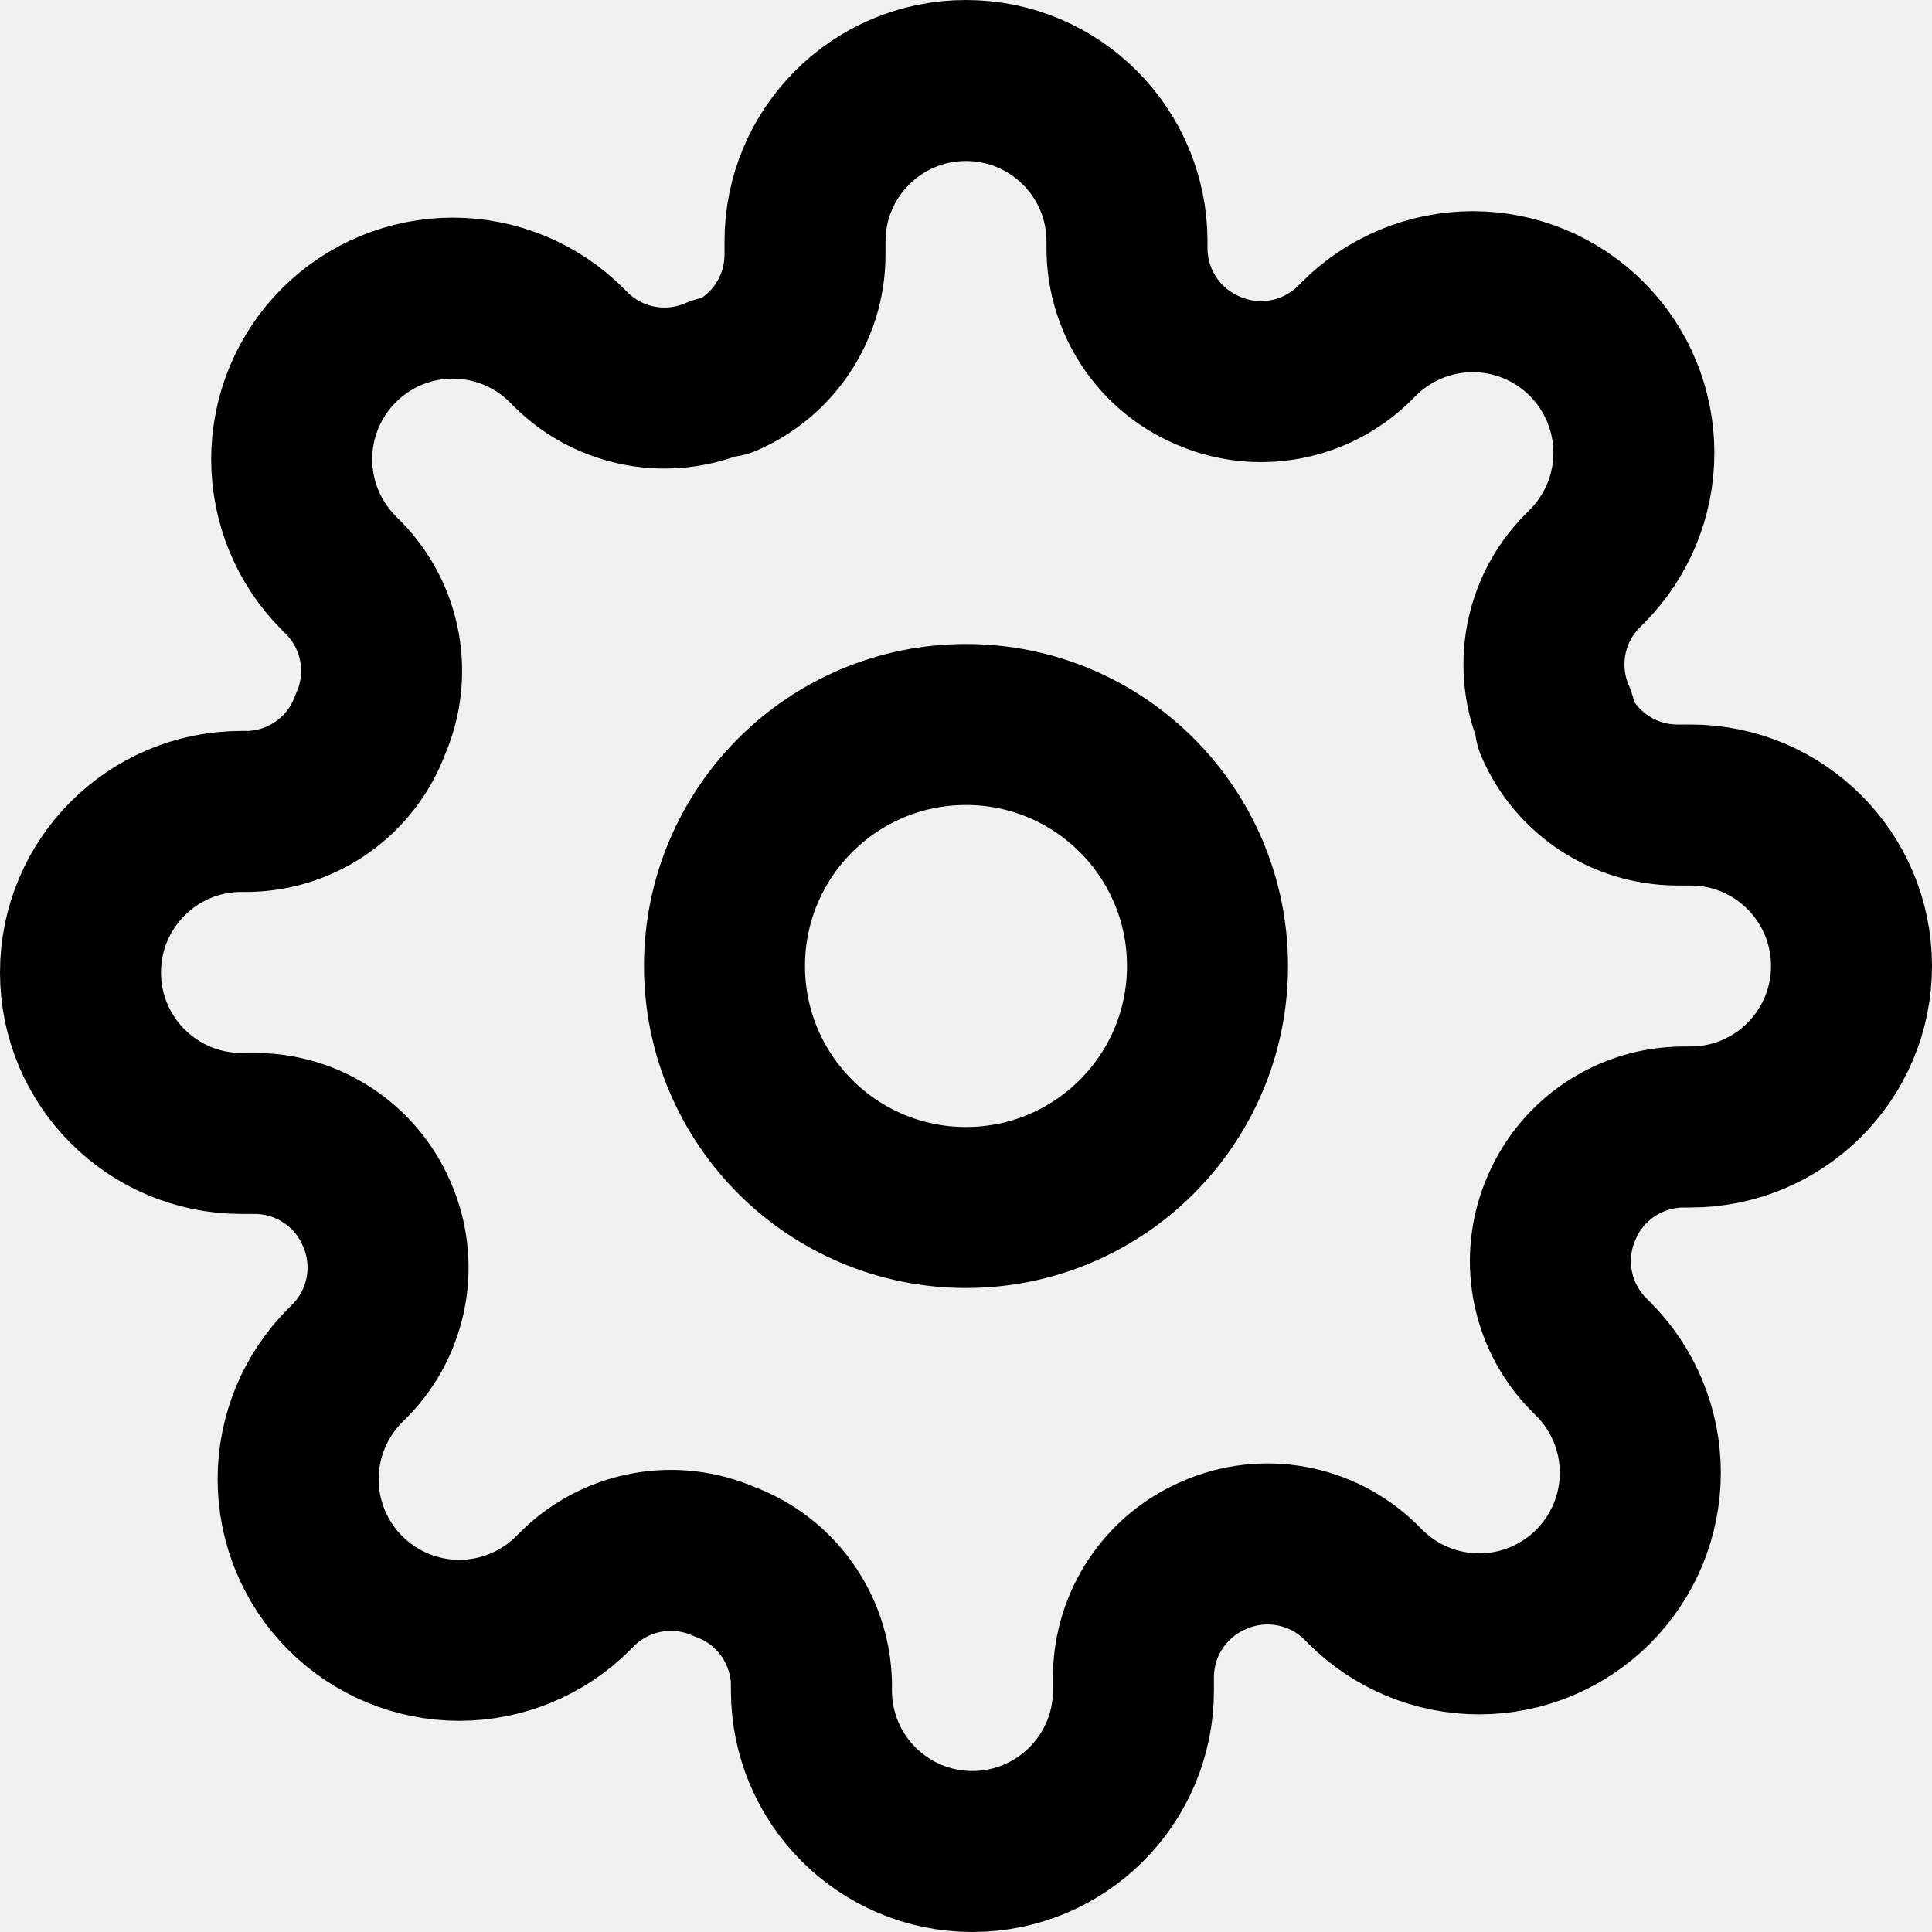
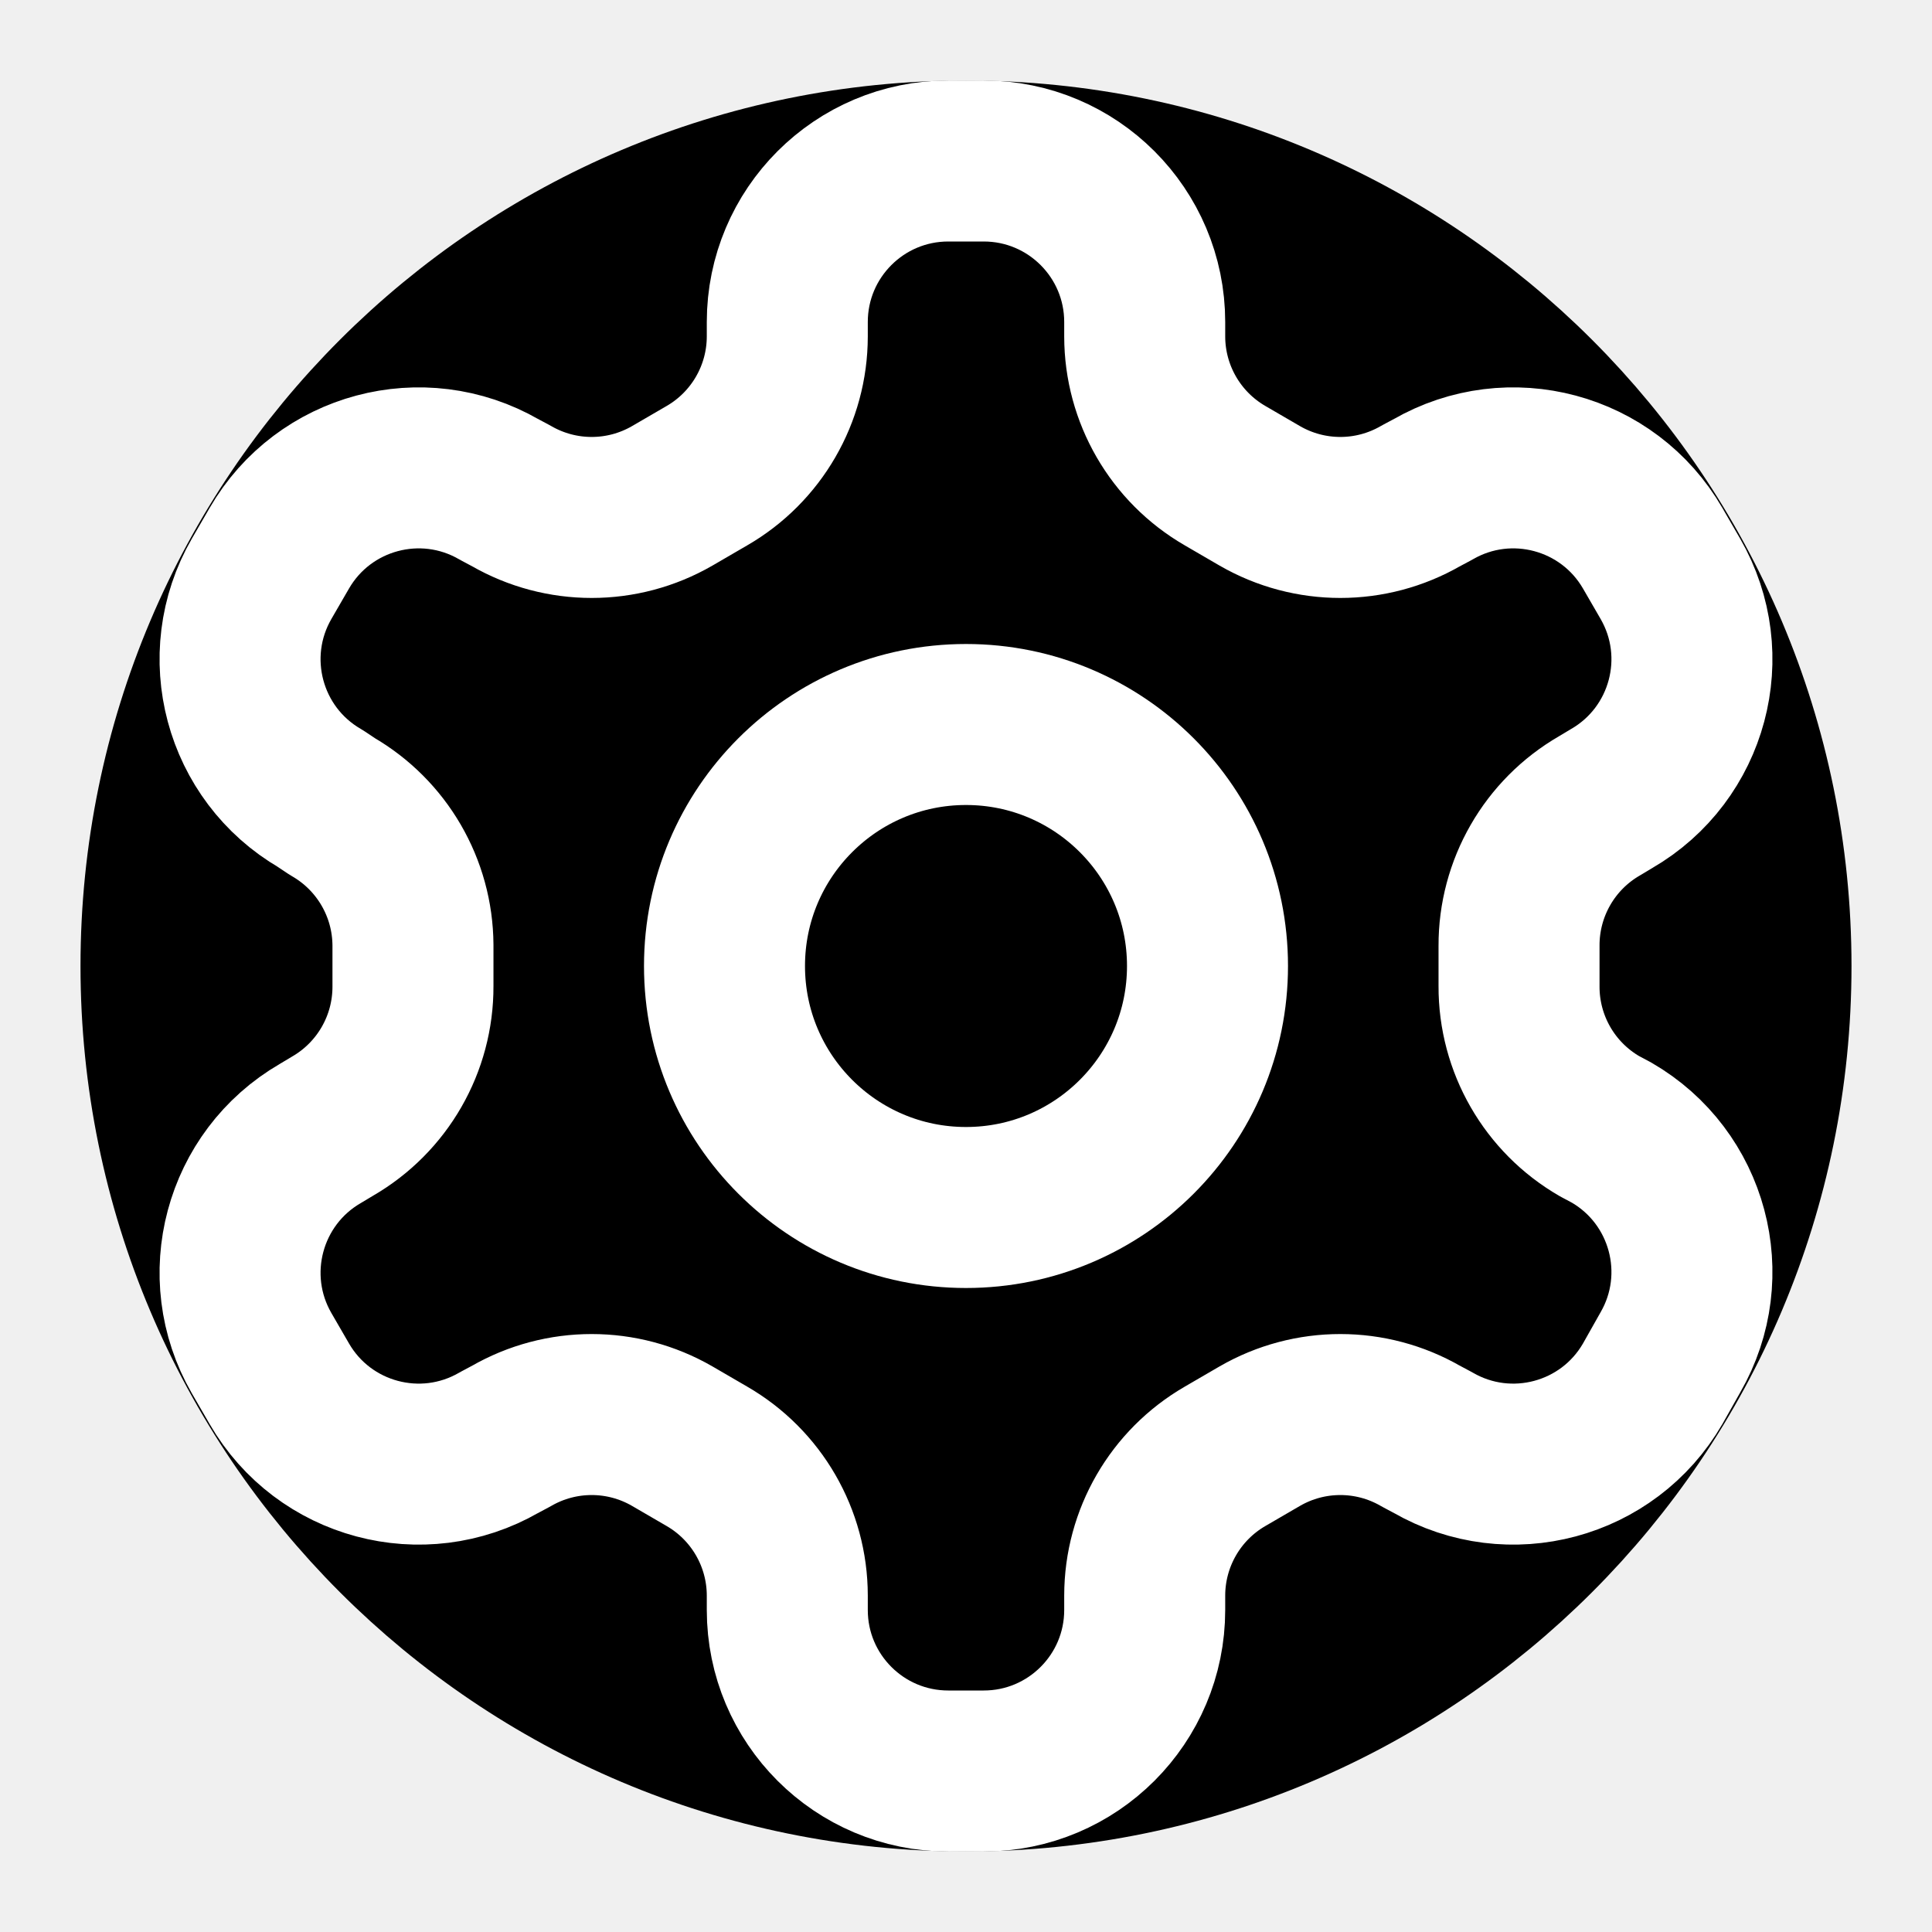
- <svg xmlns="http://www.w3.org/2000/svg" viewBox="0 0 24 24" fill="none" stroke="black" stroke-width="2" stroke-linecap="round" stroke-linejoin="round">
-   <circle cx="12" cy="12" r="3" />
-   <path d="M19.4 15a1.65 1.65 0 0 0 .33 1.82l.06.06a2 2 0 0 1 0 2.83 2 2 0 0 1-2.83 0l-.06-.06a1.65 1.65 0 0 0-1.82-.33 1.65 1.65 0 0 0-1 1.51V21a2 2 0 0 1-2 2 2 2 0 0 1-2-2v-.09A1.65 1.65 0 0 0 9 19.4a1.65 1.65 0 0 0-1.82.33l-.06.06a2 2 0 0 1-2.83 0 2 2 0 0 1 0-2.83l.06-.06a1.65 1.65 0 0 0 .33-1.82 1.65 1.65 0 0 0-1.51-1H3a2 2 0 0 1-2-2 2 2 0 0 1 2-2h.09A1.65 1.65 0 0 0 4.6 9a1.65 1.65 0 0 0-.33-1.82l-.06-.06a2 2 0 0 1 0-2.83 2 2 0 0 1 2.83 0l.06.06a1.65 1.65 0 0 0 1.82.33H9a1.65 1.65 0 0 0 1-1.51V3a2 2 0 0 1 2-2 2 2 0 0 1 2 2v.09a1.65 1.65 0 0 0 1 1.51 1.65 1.65 0 0 0 1.82-.33l.06-.06a2 2 0 0 1 2.83 0 2 2 0 0 1 0 2.83l-.06.06a1.65 1.65 0 0 0-.33 1.82V9a1.65 1.65 0 0 0 1.51 1H21a2 2 0 0 1 2 2 2 2 0 0 1-2 2h-.09a1.65 1.65 0 0 0-1.51 1z" />
+ <svg xmlns="http://www.w3.org/2000/svg" width="96" height="96" viewBox="0 0 24 24" fill="none" stroke="currentColor" stroke-width="2" stroke-linecap="round" stroke-linejoin="round">
+   <circle cx="12" cy="12" r="10" fill="black" />
+   <path d="M12.22 2h-.44a2 2 0 0 0-2 2v.18a2 2 0 0 1-1 1.73l-.43.25a2 2 0 0 1-2 0l-.15-.08a2 2 0 0 0-2.73.73l-.22.38a2 2 0 0 0 .73 2.73l.15.1a2 2 0 0 1 1 1.72v.51a2 2 0 0 1-1 1.74l-.15.09a2 2 0 0 0-.73 2.73l.22.38a2 2 0 0 0 2.73.73l.15-.08a2 2 0 0 1 2 0l.43.25a2 2 0 0 1 1 1.73V20a2 2 0 0 0 2 2h.44a2 2 0 0 0 2-2v-.18a2 2 0 0 1 1-1.73l.43-.25a2 2 0 0 1 2 0l.15.08a2 2 0 0 0 2.73-.73l.22-.39a2 2 0 0 0-.73-2.73l-.15-.08a2 2 0 0 1-1-1.74v-.5a2 2 0 0 1 1-1.74l.15-.09a2 2 0 0 0 .73-2.73l-.22-.38a2 2 0 0 0-2.73-.73l-.15.08a2 2 0 0 1-2 0l-.43-.25a2 2 0 0 1-1-1.73V4a2 2 0 0 0-2-2z" stroke="white" />
+   <circle cx="12" cy="12" r="3" stroke="white" />
</svg>
